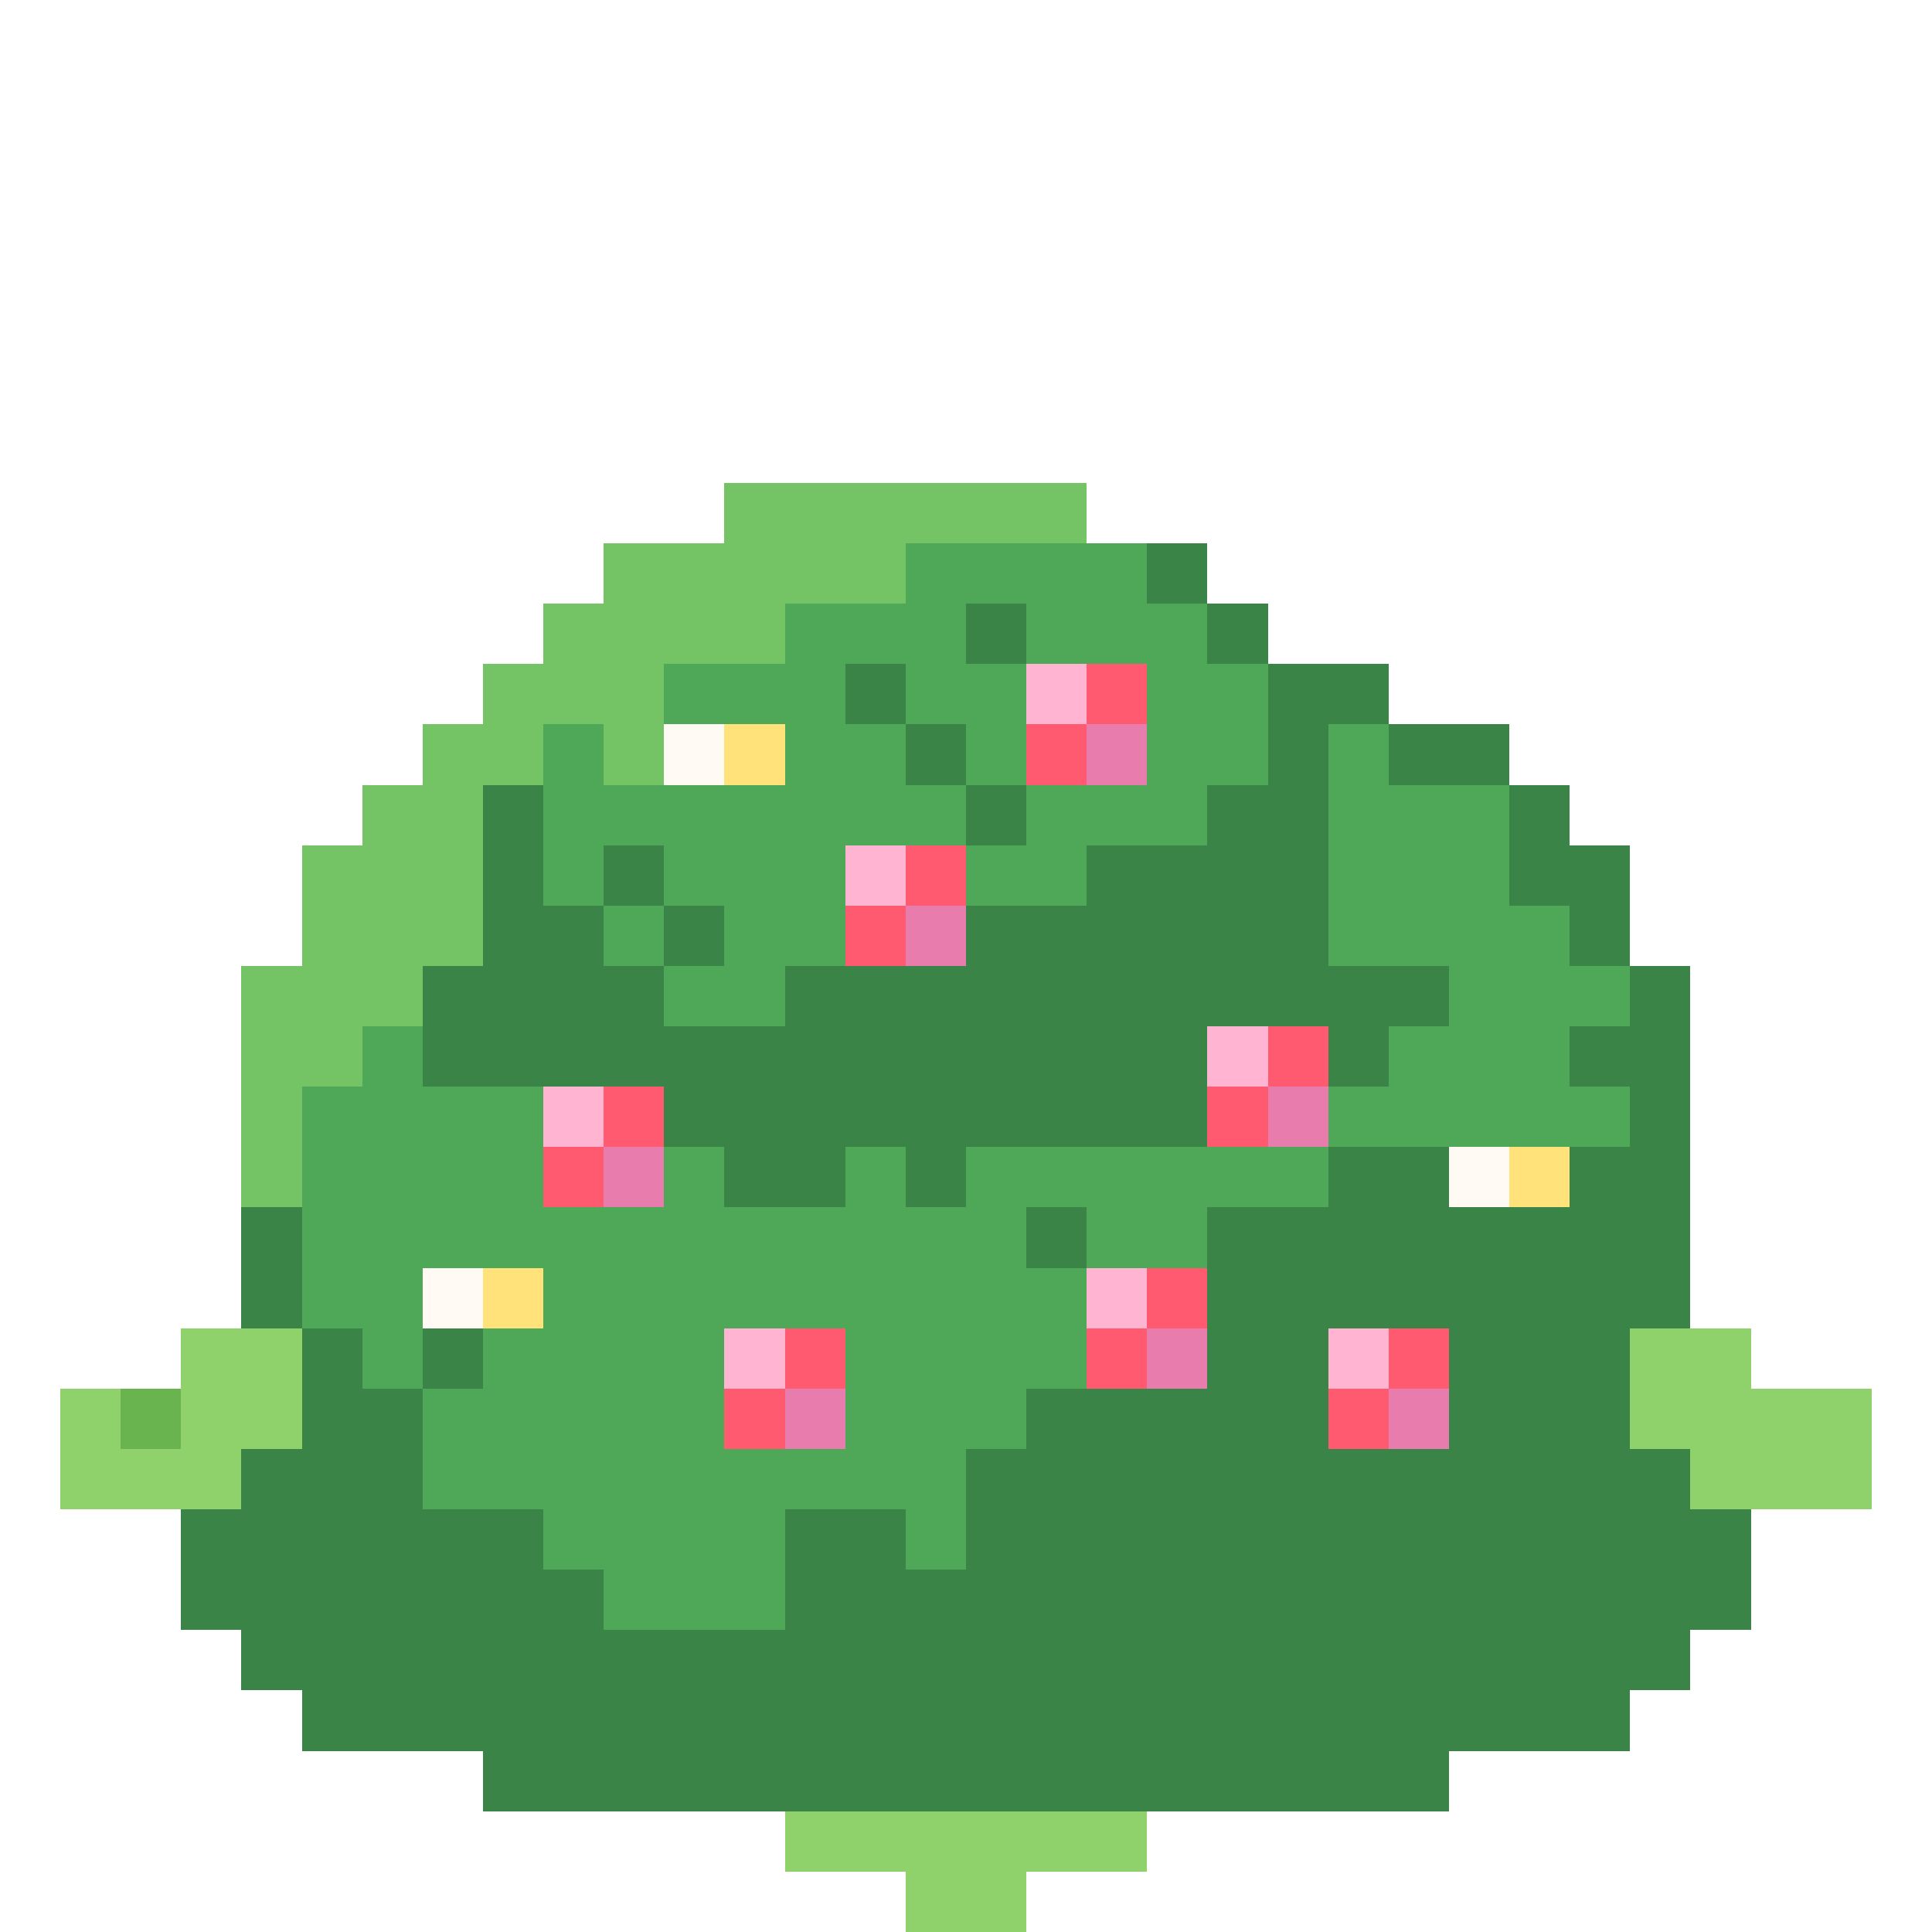
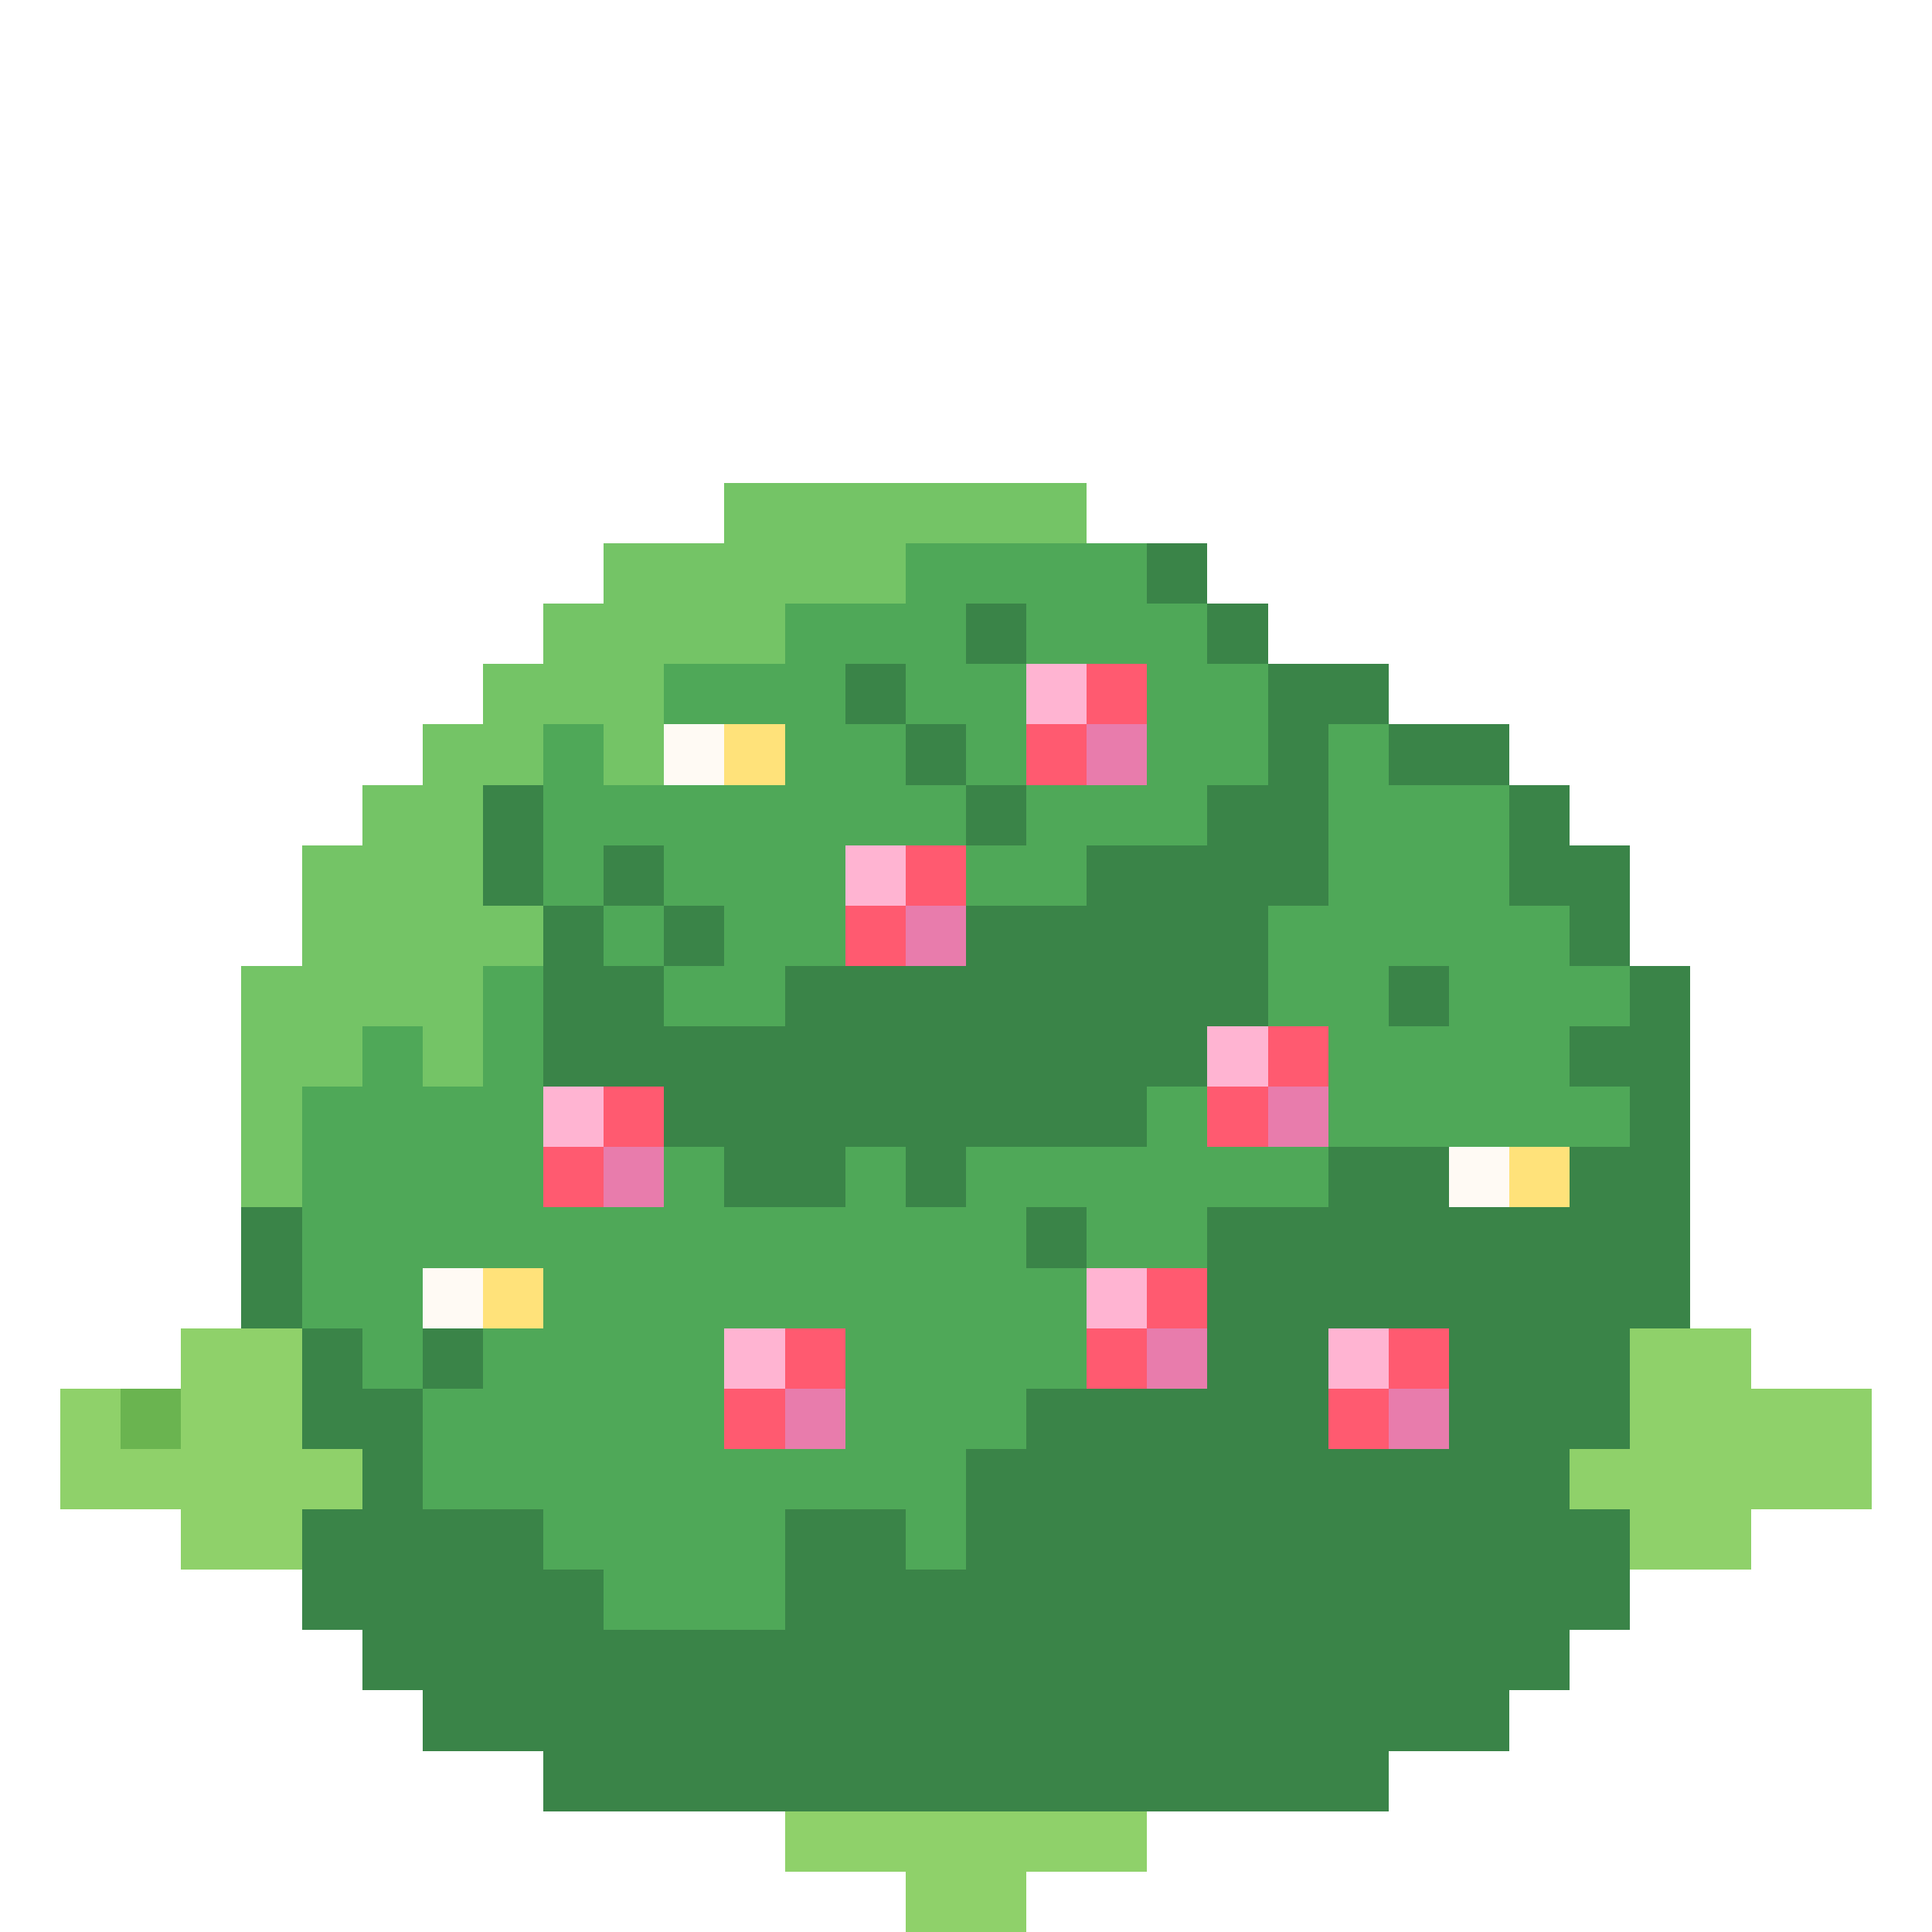
<svg xmlns="http://www.w3.org/2000/svg" width="64" height="64" viewBox="0 0 64 64" shape-rendering="crispEdges">
  <rect x="24" y="16" width="12" height="2" fill="#74c466" />
  <rect x="20" y="18" width="10" height="2" fill="#74c466" />
  <rect x="30" y="18" width="8" height="2" fill="#4fa858" />
  <rect x="38" y="18" width="2" height="2" fill="#3a8448" />
  <rect x="18" y="20" width="8" height="2" fill="#74c466" />
  <rect x="26" y="20" width="6" height="2" fill="#4fa858" />
  <rect x="32" y="20" width="2" height="2" fill="#3a8448" />
  <rect x="34" y="20" width="6" height="2" fill="#4fa858" />
  <rect x="40" y="20" width="2" height="2" fill="#3a8448" />
  <rect x="16" y="22" width="6" height="2" fill="#74c466" />
  <rect x="22" y="22" width="6" height="2" fill="#4fa858" />
  <rect x="28" y="22" width="2" height="2" fill="#3a8448" />
  <rect x="30" y="22" width="4" height="2" fill="#4fa858" />
  <rect x="34" y="22" width="2" height="2" fill="#ffb4d2" />
  <rect x="36" y="22" width="2" height="2" fill="#ff5a70" />
  <rect x="38" y="22" width="4" height="4" fill="#4fa858" />
  <rect x="42" y="22" width="4" height="2" fill="#3a8448" />
  <rect x="14" y="24" width="4" height="2" fill="#74c466" />
  <rect x="18" y="24" width="2" height="2" fill="#4fa858" />
  <rect x="20" y="24" width="2" height="2" fill="#74c466" />
  <rect x="22" y="24" width="2" height="2" fill="#fffaf4" />
  <rect x="24" y="24" width="2" height="2" fill="#ffe27a" />
  <rect x="26" y="24" width="4" height="2" fill="#4fa858" />
  <rect x="30" y="24" width="2" height="2" fill="#3a8448" />
  <rect x="32" y="24" width="2" height="2" fill="#4fa858" />
  <rect x="34" y="24" width="2" height="2" fill="#ff5a70" />
  <rect x="36" y="24" width="2" height="2" fill="#e87cac" />
  <rect x="42" y="24" width="2" height="2" fill="#3a8448" />
  <rect x="44" y="24" width="2" height="2" fill="#4fa858" />
  <rect x="46" y="24" width="4" height="2" fill="#3a8448" />
  <rect x="12" y="26" width="4" height="2" fill="#74c466" />
  <rect x="16" y="26" width="2" height="4" fill="#3a8448" />
  <rect x="18" y="26" width="14" height="2" fill="#4fa858" />
  <rect x="32" y="26" width="2" height="2" fill="#3a8448" />
  <rect x="34" y="26" width="6" height="2" fill="#4fa858" />
  <rect x="40" y="26" width="4" height="2" fill="#3a8448" />
  <rect x="44" y="26" width="6" height="4" fill="#4fa858" />
  <rect x="50" y="26" width="2" height="2" fill="#3a8448" />
-   <rect x="10" y="28" width="6" height="4" fill="#74c466" />
+   <rect x="10" y="28" width="6" height="2" fill="#74c466" />
  <rect x="18" y="28" width="2" height="2" fill="#4fa858" />
  <rect x="20" y="28" width="2" height="2" fill="#3a8448" />
  <rect x="22" y="28" width="6" height="2" fill="#4fa858" />
  <rect x="28" y="28" width="2" height="2" fill="#ffb4d2" />
  <rect x="30" y="28" width="2" height="2" fill="#ff5a70" />
  <rect x="32" y="28" width="4" height="2" fill="#4fa858" />
  <rect x="36" y="28" width="8" height="2" fill="#3a8448" />
  <rect x="50" y="28" width="4" height="2" fill="#3a8448" />
-   <rect x="16" y="30" width="4" height="2" fill="#3a8448" />
+   <rect x="10" y="30" width="8" height="2" fill="#74c466" />
+   <rect x="18" y="30" width="2" height="2" fill="#3a8448" />
  <rect x="20" y="30" width="2" height="2" fill="#4fa858" />
  <rect x="22" y="30" width="2" height="2" fill="#3a8448" />
  <rect x="24" y="30" width="4" height="2" fill="#4fa858" />
  <rect x="28" y="30" width="2" height="2" fill="#ff5a70" />
  <rect x="30" y="30" width="2" height="2" fill="#e87cac" />
-   <rect x="32" y="30" width="12" height="2" fill="#3a8448" />
-   <rect x="44" y="30" width="8" height="2" fill="#4fa858" />
+   <rect x="32" y="30" width="10" height="2" fill="#3a8448" />
+   <rect x="42" y="30" width="10" height="2" fill="#4fa858" />
  <rect x="52" y="30" width="2" height="2" fill="#3a8448" />
-   <rect x="8" y="32" width="6" height="2" fill="#74c466" />
-   <rect x="14" y="32" width="8" height="2" fill="#3a8448" />
+   <rect x="8" y="32" width="8" height="2" fill="#74c466" />
+   <rect x="16" y="32" width="2" height="4" fill="#4fa858" />
+   <rect x="18" y="32" width="4" height="2" fill="#3a8448" />
  <rect x="22" y="32" width="4" height="2" fill="#4fa858" />
-   <rect x="26" y="32" width="22" height="2" fill="#3a8448" />
+   <rect x="26" y="32" width="16" height="2" fill="#3a8448" />
+   <rect x="42" y="32" width="4" height="2" fill="#4fa858" />
+   <rect x="46" y="32" width="2" height="2" fill="#3a8448" />
  <rect x="48" y="32" width="6" height="2" fill="#4fa858" />
  <rect x="54" y="32" width="2" height="2" fill="#3a8448" />
  <rect x="8" y="34" width="4" height="2" fill="#74c466" />
  <rect x="12" y="34" width="2" height="2" fill="#4fa858" />
-   <rect x="14" y="34" width="26" height="2" fill="#3a8448" />
+   <rect x="14" y="34" width="2" height="2" fill="#74c466" />
+   <rect x="18" y="34" width="22" height="2" fill="#3a8448" />
  <rect x="40" y="34" width="2" height="2" fill="#ffb4d2" />
  <rect x="42" y="34" width="2" height="2" fill="#ff5a70" />
-   <rect x="44" y="34" width="2" height="2" fill="#3a8448" />
-   <rect x="46" y="34" width="6" height="2" fill="#4fa858" />
+   <rect x="44" y="34" width="8" height="2" fill="#4fa858" />
  <rect x="52" y="34" width="4" height="2" fill="#3a8448" />
  <rect x="8" y="36" width="2" height="4" fill="#74c466" />
  <rect x="10" y="36" width="8" height="4" fill="#4fa858" />
  <rect x="18" y="36" width="2" height="2" fill="#ffb4d2" />
  <rect x="20" y="36" width="2" height="2" fill="#ff5a70" />
-   <rect x="22" y="36" width="18" height="2" fill="#3a8448" />
+   <rect x="22" y="36" width="16" height="2" fill="#3a8448" />
+   <rect x="38" y="36" width="2" height="2" fill="#4fa858" />
  <rect x="40" y="36" width="2" height="2" fill="#ff5a70" />
  <rect x="42" y="36" width="2" height="2" fill="#e87cac" />
  <rect x="44" y="36" width="10" height="2" fill="#4fa858" />
  <rect x="54" y="36" width="2" height="2" fill="#3a8448" />
  <rect x="18" y="38" width="2" height="2" fill="#ff5a70" />
  <rect x="20" y="38" width="2" height="2" fill="#e87cac" />
  <rect x="22" y="38" width="2" height="2" fill="#4fa858" />
  <rect x="24" y="38" width="4" height="2" fill="#3a8448" />
  <rect x="28" y="38" width="2" height="2" fill="#4fa858" />
  <rect x="30" y="38" width="2" height="2" fill="#3a8448" />
  <rect x="32" y="38" width="12" height="2" fill="#4fa858" />
  <rect x="44" y="38" width="4" height="2" fill="#3a8448" />
  <rect x="48" y="38" width="2" height="2" fill="#fffaf4" />
  <rect x="50" y="38" width="2" height="2" fill="#ffe27a" />
  <rect x="52" y="38" width="4" height="2" fill="#3a8448" />
  <rect x="8" y="40" width="2" height="4" fill="#3a8448" />
  <rect x="10" y="40" width="24" height="2" fill="#4fa858" />
  <rect x="34" y="40" width="2" height="2" fill="#3a8448" />
  <rect x="36" y="40" width="4" height="2" fill="#4fa858" />
  <rect x="40" y="40" width="16" height="4" fill="#3a8448" />
  <rect x="10" y="42" width="4" height="2" fill="#4fa858" />
  <rect x="14" y="42" width="2" height="2" fill="#fffaf4" />
  <rect x="16" y="42" width="2" height="2" fill="#ffe27a" />
  <rect x="18" y="42" width="18" height="2" fill="#4fa858" />
  <rect x="36" y="42" width="2" height="2" fill="#ffb4d2" />
  <rect x="38" y="42" width="2" height="2" fill="#ff5a70" />
  <rect x="6" y="44" width="4" height="4" fill="#8fd16a" />
  <rect x="10" y="44" width="2" height="2" fill="#3a8448" />
  <rect x="12" y="44" width="2" height="2" fill="#4fa858" />
  <rect x="14" y="44" width="2" height="2" fill="#3a8448" />
  <rect x="16" y="44" width="8" height="2" fill="#4fa858" />
  <rect x="24" y="44" width="2" height="2" fill="#ffb4d2" />
  <rect x="26" y="44" width="2" height="2" fill="#ff5a70" />
  <rect x="28" y="44" width="8" height="2" fill="#4fa858" />
  <rect x="36" y="44" width="2" height="2" fill="#ff5a70" />
  <rect x="38" y="44" width="2" height="2" fill="#e87cac" />
  <rect x="40" y="44" width="4" height="2" fill="#3a8448" />
  <rect x="44" y="44" width="2" height="2" fill="#ffb4d2" />
  <rect x="46" y="44" width="2" height="2" fill="#ff5a70" />
  <rect x="48" y="44" width="6" height="4" fill="#3a8448" />
  <rect x="54" y="44" width="4" height="2" fill="#8fd16a" />
  <rect x="2" y="46" width="2" height="2" fill="#8fd16a" />
  <rect x="4" y="46" width="2" height="2" fill="#6ab450" />
  <rect x="10" y="46" width="4" height="2" fill="#3a8448" />
  <rect x="14" y="46" width="10" height="2" fill="#4fa858" />
  <rect x="24" y="46" width="2" height="2" fill="#ff5a70" />
  <rect x="26" y="46" width="2" height="2" fill="#e87cac" />
  <rect x="28" y="46" width="6" height="2" fill="#4fa858" />
  <rect x="34" y="46" width="10" height="2" fill="#3a8448" />
  <rect x="44" y="46" width="2" height="2" fill="#ff5a70" />
  <rect x="46" y="46" width="2" height="2" fill="#e87cac" />
  <rect x="54" y="46" width="8" height="2" fill="#8fd16a" />
-   <rect x="2" y="48" width="6" height="2" fill="#8fd16a" />
-   <rect x="8" y="48" width="6" height="2" fill="#3a8448" />
+   <rect x="2" y="48" width="10" height="2" fill="#8fd16a" />
+   <rect x="12" y="48" width="2" height="2" fill="#3a8448" />
  <rect x="14" y="48" width="18" height="2" fill="#4fa858" />
-   <rect x="32" y="48" width="24" height="2" fill="#3a8448" />
-   <rect x="56" y="48" width="6" height="2" fill="#8fd16a" />
-   <rect x="6" y="50" width="12" height="2" fill="#3a8448" />
+   <rect x="32" y="48" width="20" height="2" fill="#3a8448" />
+   <rect x="52" y="48" width="10" height="2" fill="#8fd16a" />
+   <rect x="6" y="50" width="4" height="2" fill="#8fd16a" />
+   <rect x="10" y="50" width="8" height="2" fill="#3a8448" />
  <rect x="18" y="50" width="8" height="2" fill="#4fa858" />
  <rect x="26" y="50" width="4" height="2" fill="#3a8448" />
  <rect x="30" y="50" width="2" height="2" fill="#4fa858" />
-   <rect x="32" y="50" width="26" height="2" fill="#3a8448" />
-   <rect x="6" y="52" width="14" height="2" fill="#3a8448" />
+   <rect x="32" y="50" width="22" height="2" fill="#3a8448" />
+   <rect x="54" y="50" width="4" height="2" fill="#8fd16a" />
+   <rect x="10" y="52" width="10" height="2" fill="#3a8448" />
  <rect x="20" y="52" width="6" height="2" fill="#4fa858" />
-   <rect x="26" y="52" width="32" height="2" fill="#3a8448" />
-   <rect x="8" y="54" width="48" height="2" fill="#3a8448" />
-   <rect x="10" y="56" width="44" height="2" fill="#3a8448" />
-   <rect x="16" y="58" width="32" height="2" fill="#3a8448" />
+   <rect x="26" y="52" width="28" height="2" fill="#3a8448" />
+   <rect x="12" y="54" width="40" height="2" fill="#3a8448" />
+   <rect x="14" y="56" width="36" height="2" fill="#3a8448" />
+   <rect x="18" y="58" width="28" height="2" fill="#3a8448" />
  <rect x="26" y="60" width="12" height="2" fill="#8fd16a" />
  <rect x="30" y="62" width="4" height="2" fill="#8fd16a" />
</svg>
